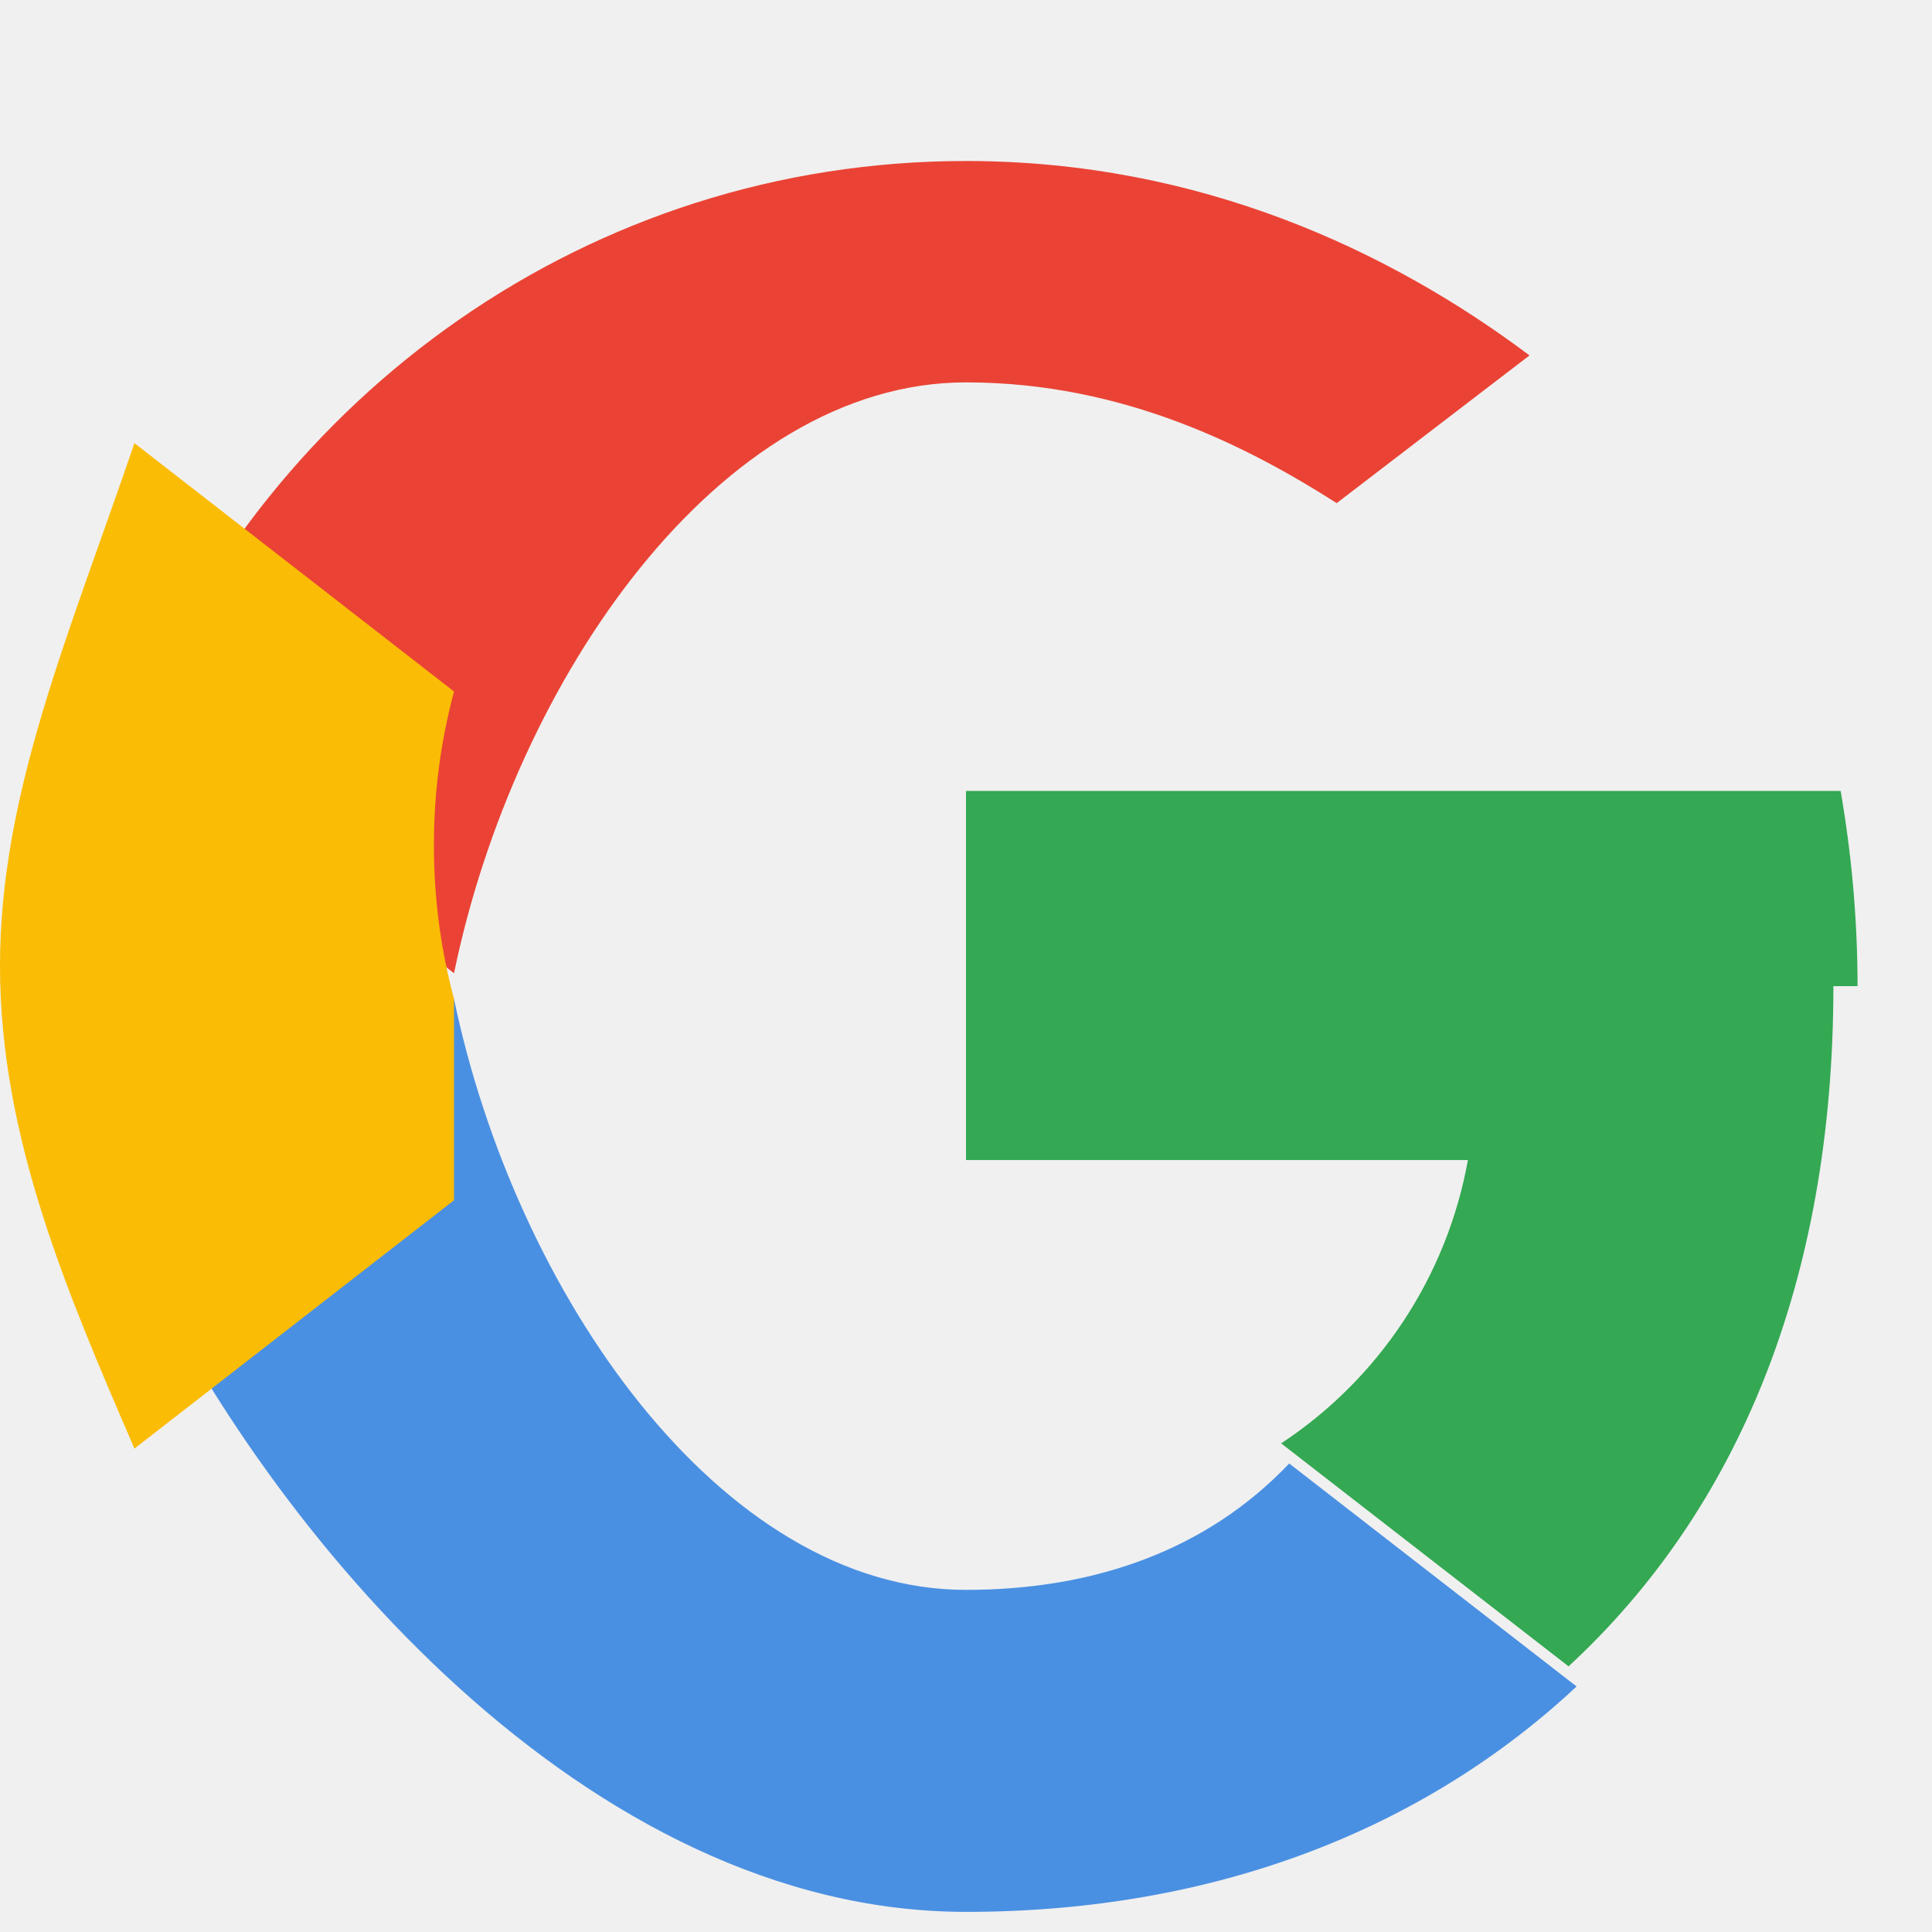
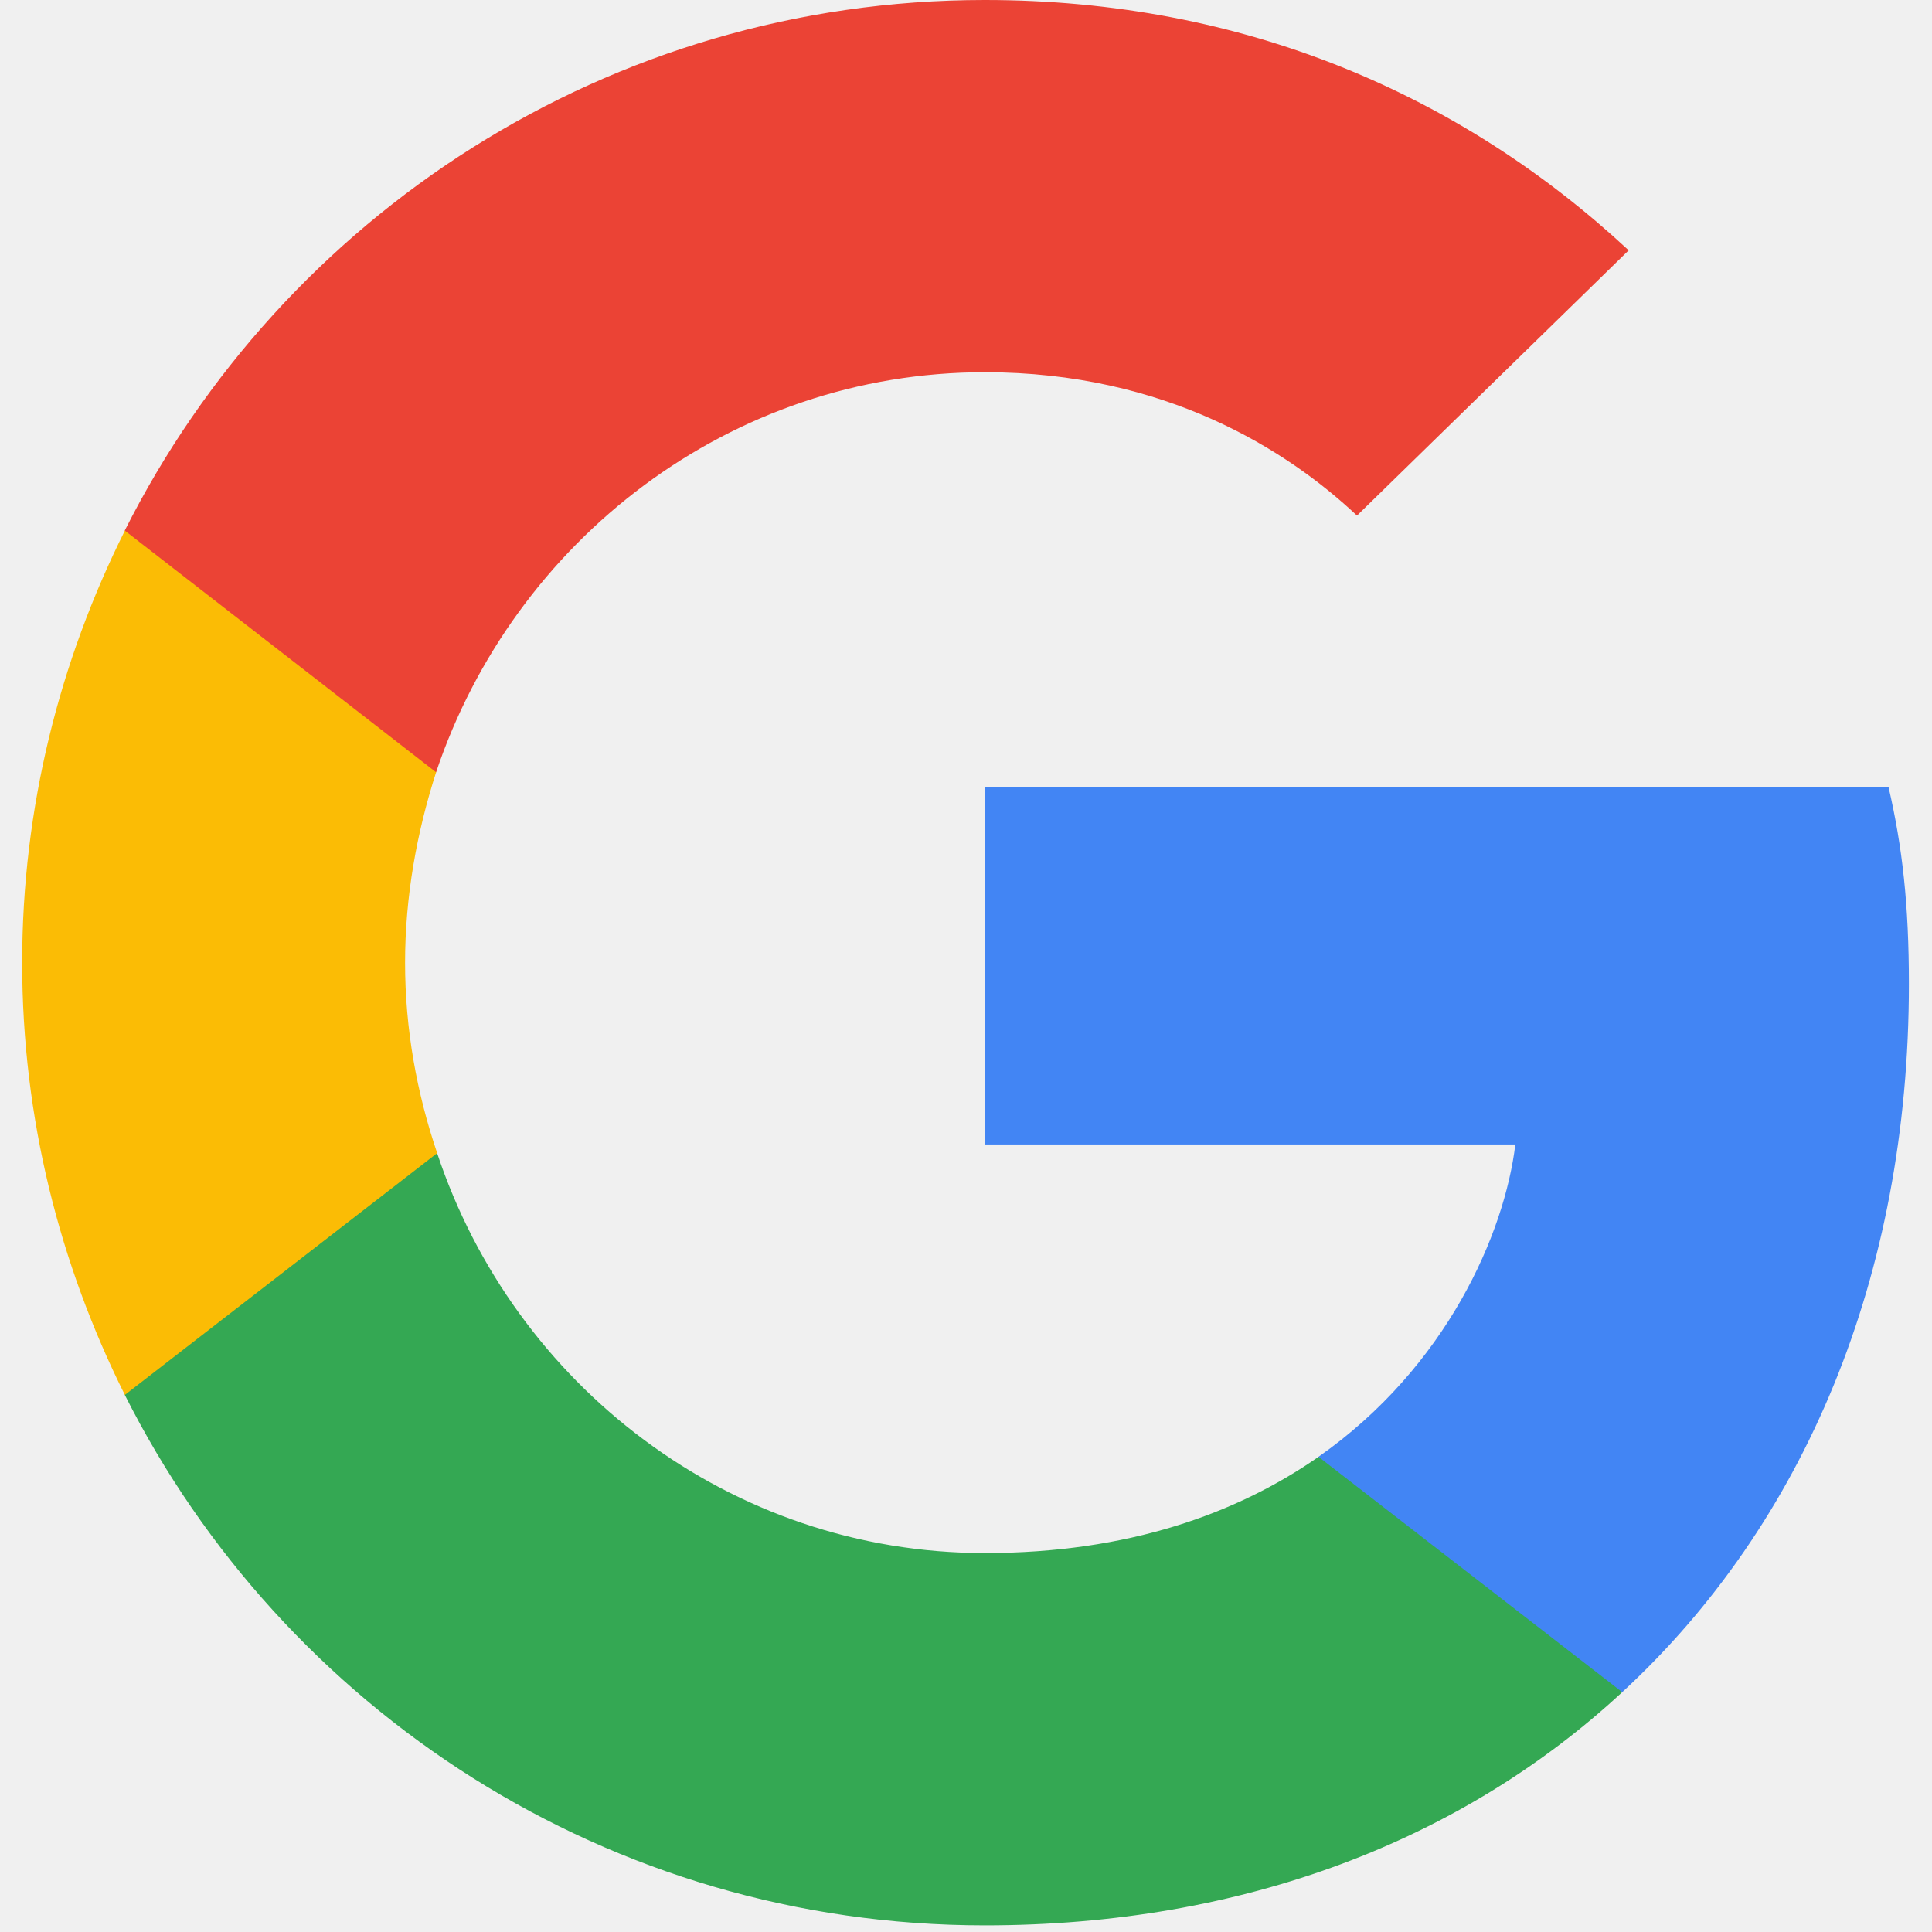
- <svg xmlns="http://www.w3.org/2000/svg" width="46" height="46" viewBox="0 0 48 48">
-   <path fill="#EA4335" d="M24 9.5c3.94 0 7.06 1.63 9.21 3L38 8.83C34.56 6.25 29.83 4 24 4 14.61 4 6.69 9.84 3.34 18.01l7.94 6.17C12.78 16.89 17.88 9.5 24 9.5z" />
-   <path fill="#34A853" d="M46.15 24.5c0-1.67-.15-3.29-.42-4.85H24v9.17h12.47a10.7 10.7 0 01-4.64 7.04l7.14 5.54c4.18-3.86 6.58-9.54 6.58-16.9z" />
-   <path fill="#4A90E2" d="M24 47.5c6.2 0 11.38-2.06 15.17-5.6l-7.14-5.54C29.97 38.53 27.16 39.5 24 39.5c-6.11 0-11.2-7.39-12.72-14.68l-7.94 6.17C6.7 38.16 14.6 47.5 24 47.5z" />
-   <path fill="#FBBC05" d="M11.28 24.82c-.32-1.2-.5-2.46-.5-3.82s.18-2.62.5-3.82l-7.94-6.17C1.69 15.84 0 19.72 0 24s1.69 8.16 3.34 11.99l7.94-6.17z" />
+ <svg xmlns="http://www.w3.org/2000/svg" width="21" height="21" viewBox="0 0 21 21" fill="none">
+   <g clip-path="url(#clip0_651_206)">
+     <path d="M20.749 10.696C20.749 9.836 20.679 9.208 20.528 8.557H10.704V12.44H16.471C16.354 13.405 15.726 14.858 14.331 15.835L14.312 15.965L17.418 18.371L17.633 18.393C19.61 16.567 20.749 13.882 20.749 10.696Z" fill="#4285F4" />
+     <path d="M10.704 20.928C13.529 20.928 15.901 19.997 17.633 18.393L14.332 15.835C13.448 16.451 12.262 16.881 10.704 16.881C7.937 16.881 5.588 15.056 4.751 12.533L4.628 12.544L1.398 15.043L1.356 15.161C3.077 18.579 6.611 20.928 10.704 20.928Z" fill="#34A853" />
+     <path d="M4.752 12.534C4.531 11.883 4.403 11.186 4.403 10.465C4.403 9.744 4.531 9.046 4.74 8.395L4.734 8.257L1.464 5.717L1.357 5.768C0.648 7.186 0.241 8.779 0.241 10.465C0.241 12.151 0.648 13.743 1.357 15.162L4.752 12.534Z" fill="#FBBC05" />
+     <path d="M10.704 4.046C12.669 4.046 13.994 4.895 14.75 5.604L17.703 2.721C15.889 1.035 13.529 0 10.704 0C6.611 0 3.077 2.349 1.356 5.767L4.74 8.394C5.588 5.871 7.937 4.046 10.704 4.046Z" fill="#EB4335" />
+   </g>
+   <defs>
+     <clipPath id="clip0_651_206">
+       <rect width="21" height="21" fill="white" />
+     </clipPath>
+   </defs>
</svg>
